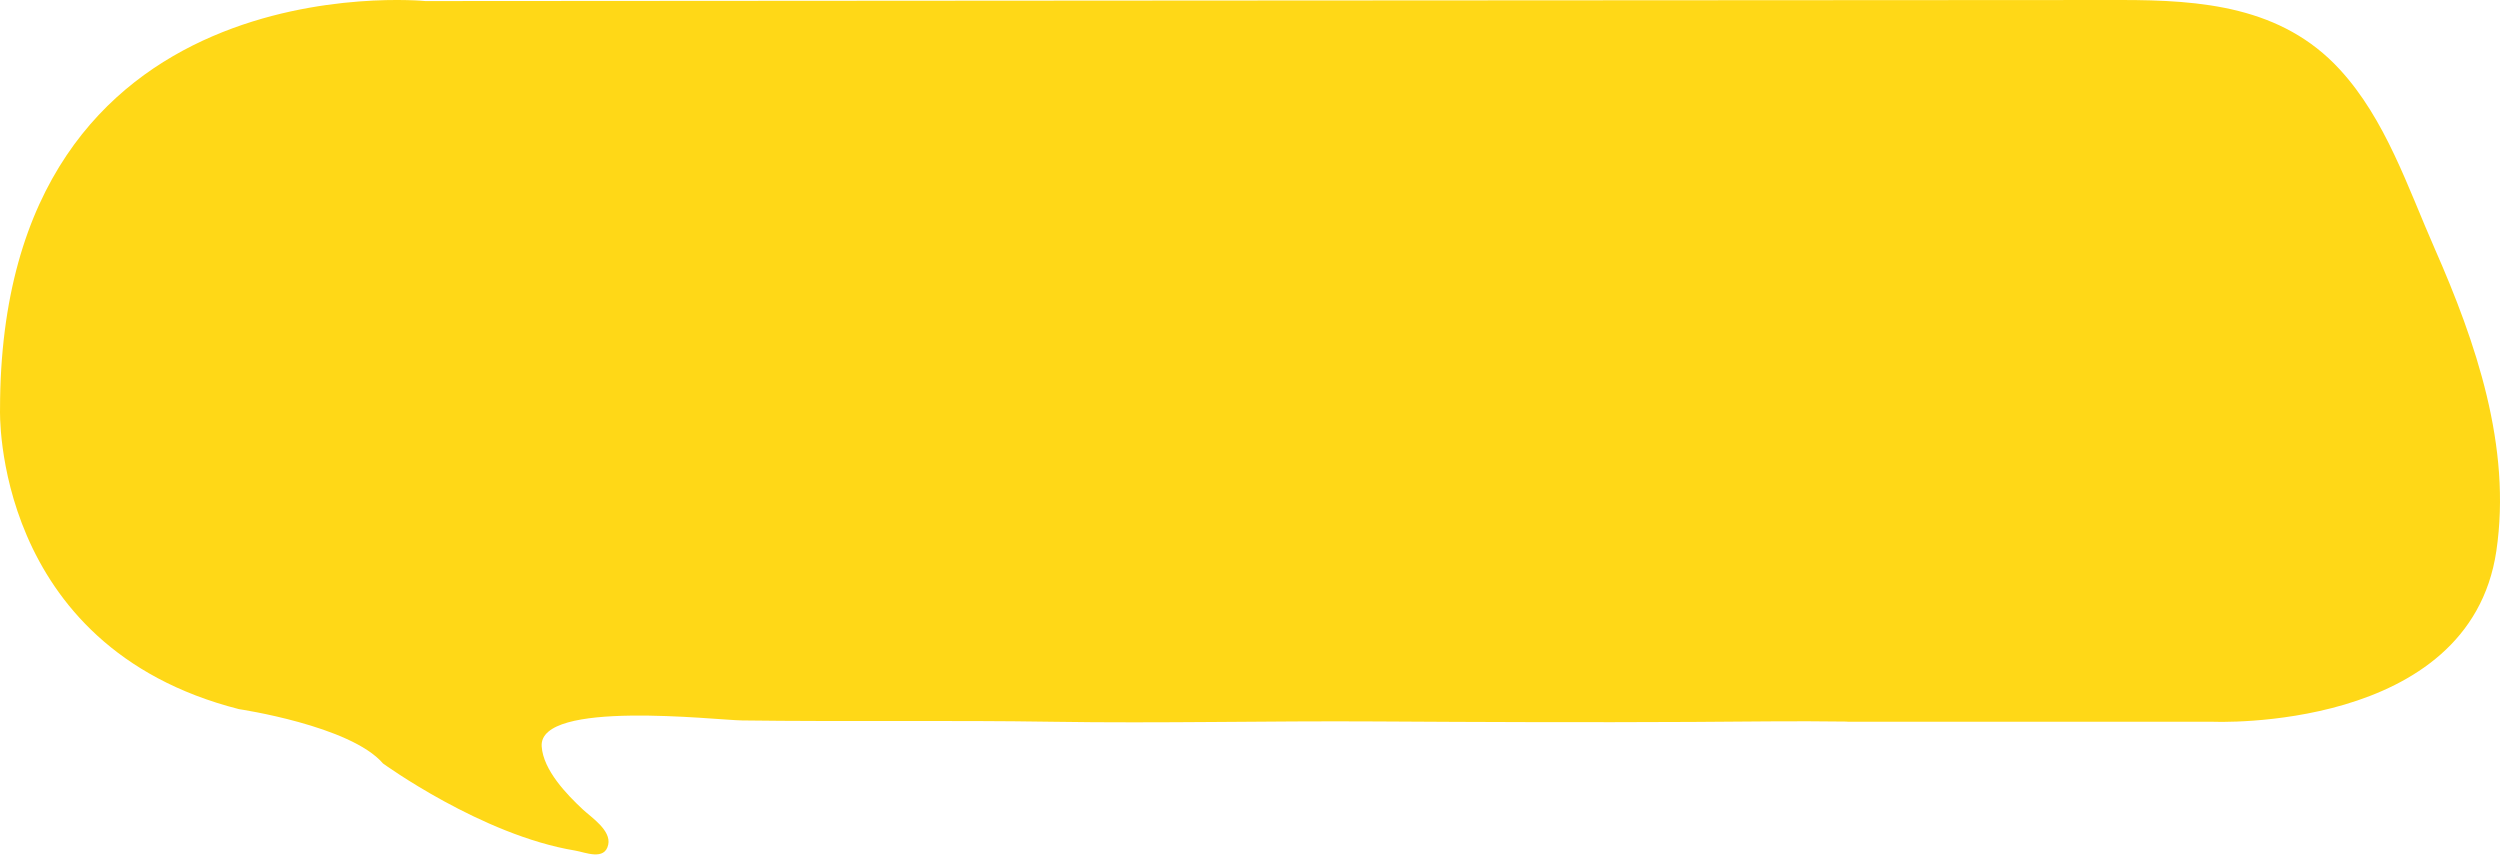
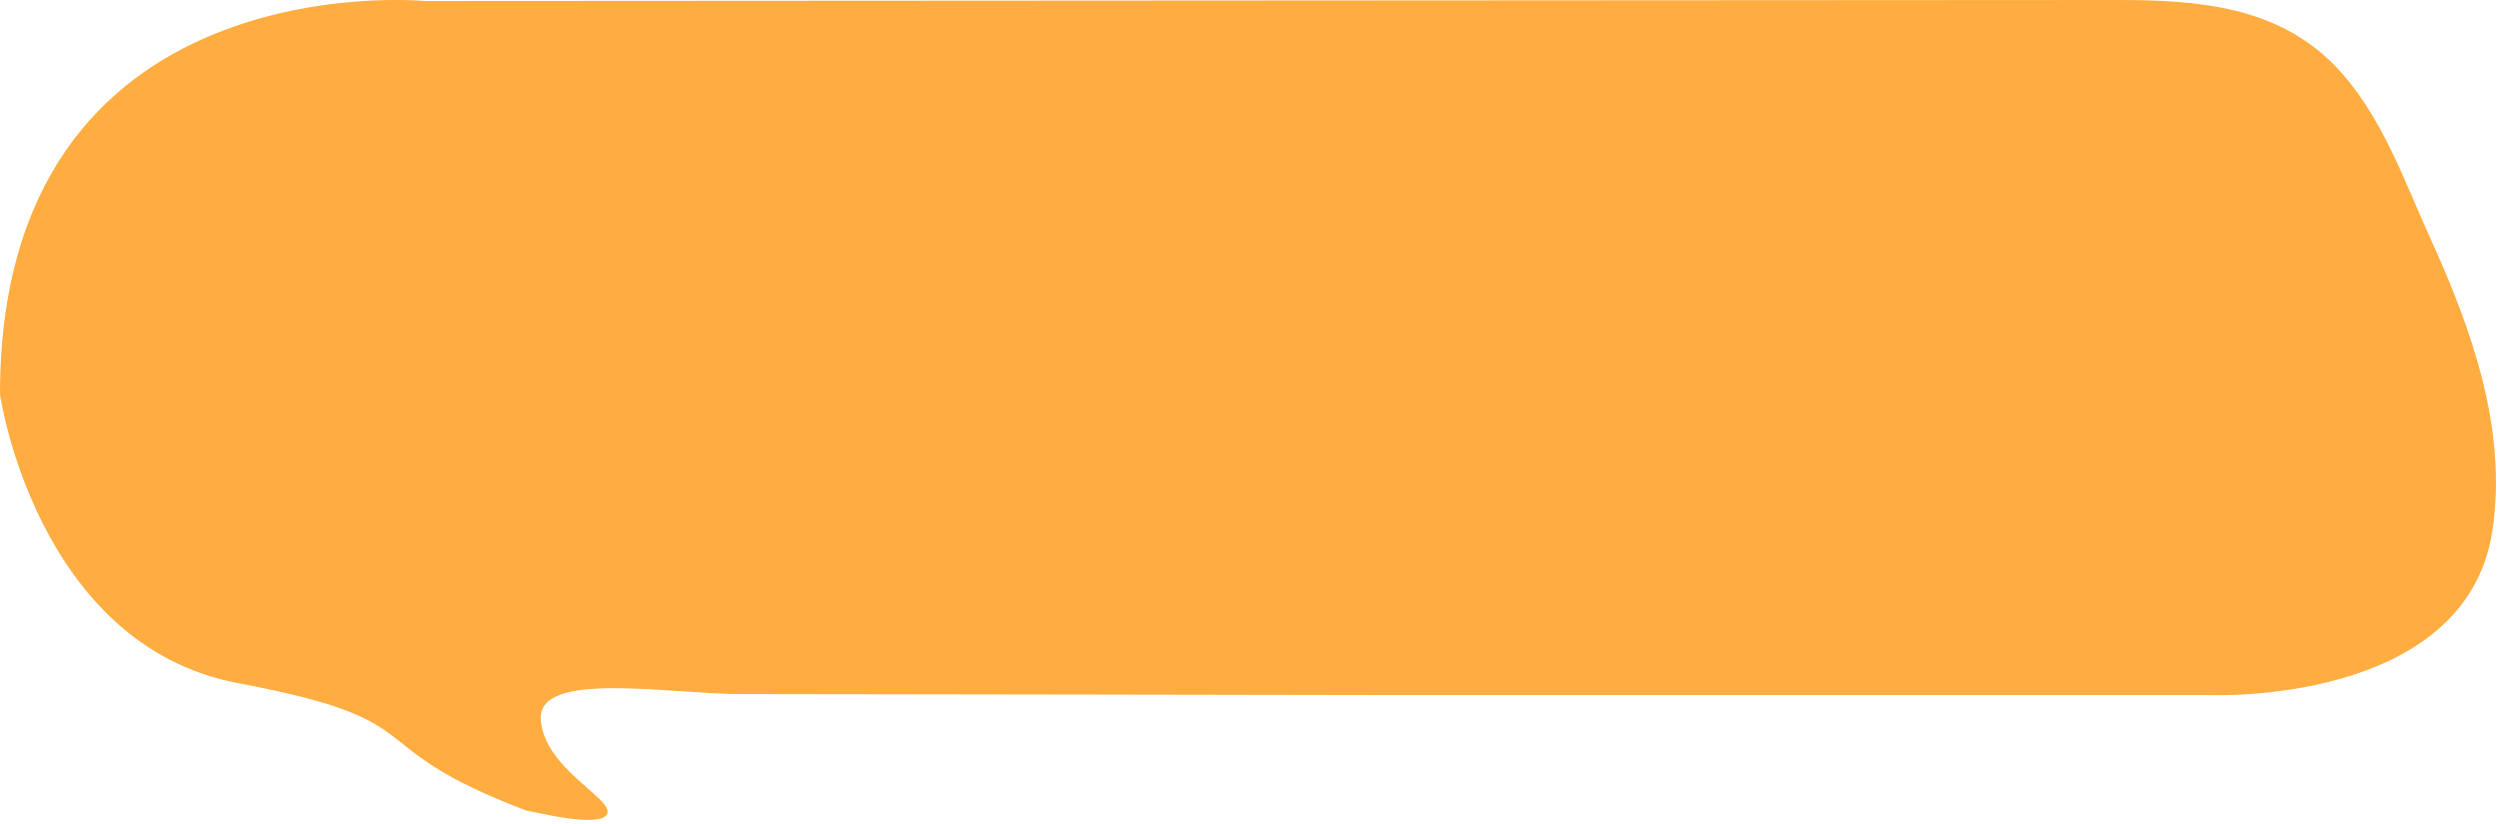
- <svg xmlns="http://www.w3.org/2000/svg" width="316" height="108" fill="none" viewBox="0 0 316 108">
-   <path fill="#FFD817" d="M53.76.134S.004-5.225.004 51.755c0 0-1.024 29.923 30.205 37.881 0 0 14.106 2.09 18.201 6.864 0 0 12.479 9.065 24.283 11.012 1.273.21 3.74 1.321 4.186-.746.391-1.809-2.12-3.436-3.195-4.438-2.033-1.896-5.018-4.976-5.216-7.985-.394-5.956 22.013-3.322 25.337-3.279 13.097.17 26.178-.04 39.273.166 13.587.215 27.187-.124 40.776-.04 13.356.081 26.719.132 40.074.062 6.456-.033 12.926-.14 19.381-.045.105.002.211.021.315.021H279.7s32.425 1.415 35.837-21.576c1.954-13.166-2.586-26.398-7.779-38.202-3.426-7.788-6.213-16.37-12.019-22.678C288.394.79 278.206 0 268.098 0 246.938 0 53.76.134 53.76.134z" />
+ <svg xmlns="http://www.w3.org/2000/svg" id="레이어_1" data-name="레이어 1" viewBox="0 0 328 108">
+   <defs>
+     <style>.cls-1{fill:#ffac40;}</style>
+   </defs>
+   <path class="cls-1" d="M55.71.13S0-5.23,0,51.75c0,0,4.73,32.9,31.3,37.89s14.87,8,37.7,16.69c1.32.21,9.8,2.39,10.67.44s-8.39-6-8.72-12.43,16.8-3.28,26.26-3.28,83,.13,83,.13l109.68,0S323.45,92.64,327,69.65c2-13.16-2.68-26.4-8.06-38.2-3.55-7.79-6.44-16.37-12.46-22.68C298.85.79,288.3,0,277.82,0,255.89,0,55.71.13,55.71.13Z" />
</svg>
